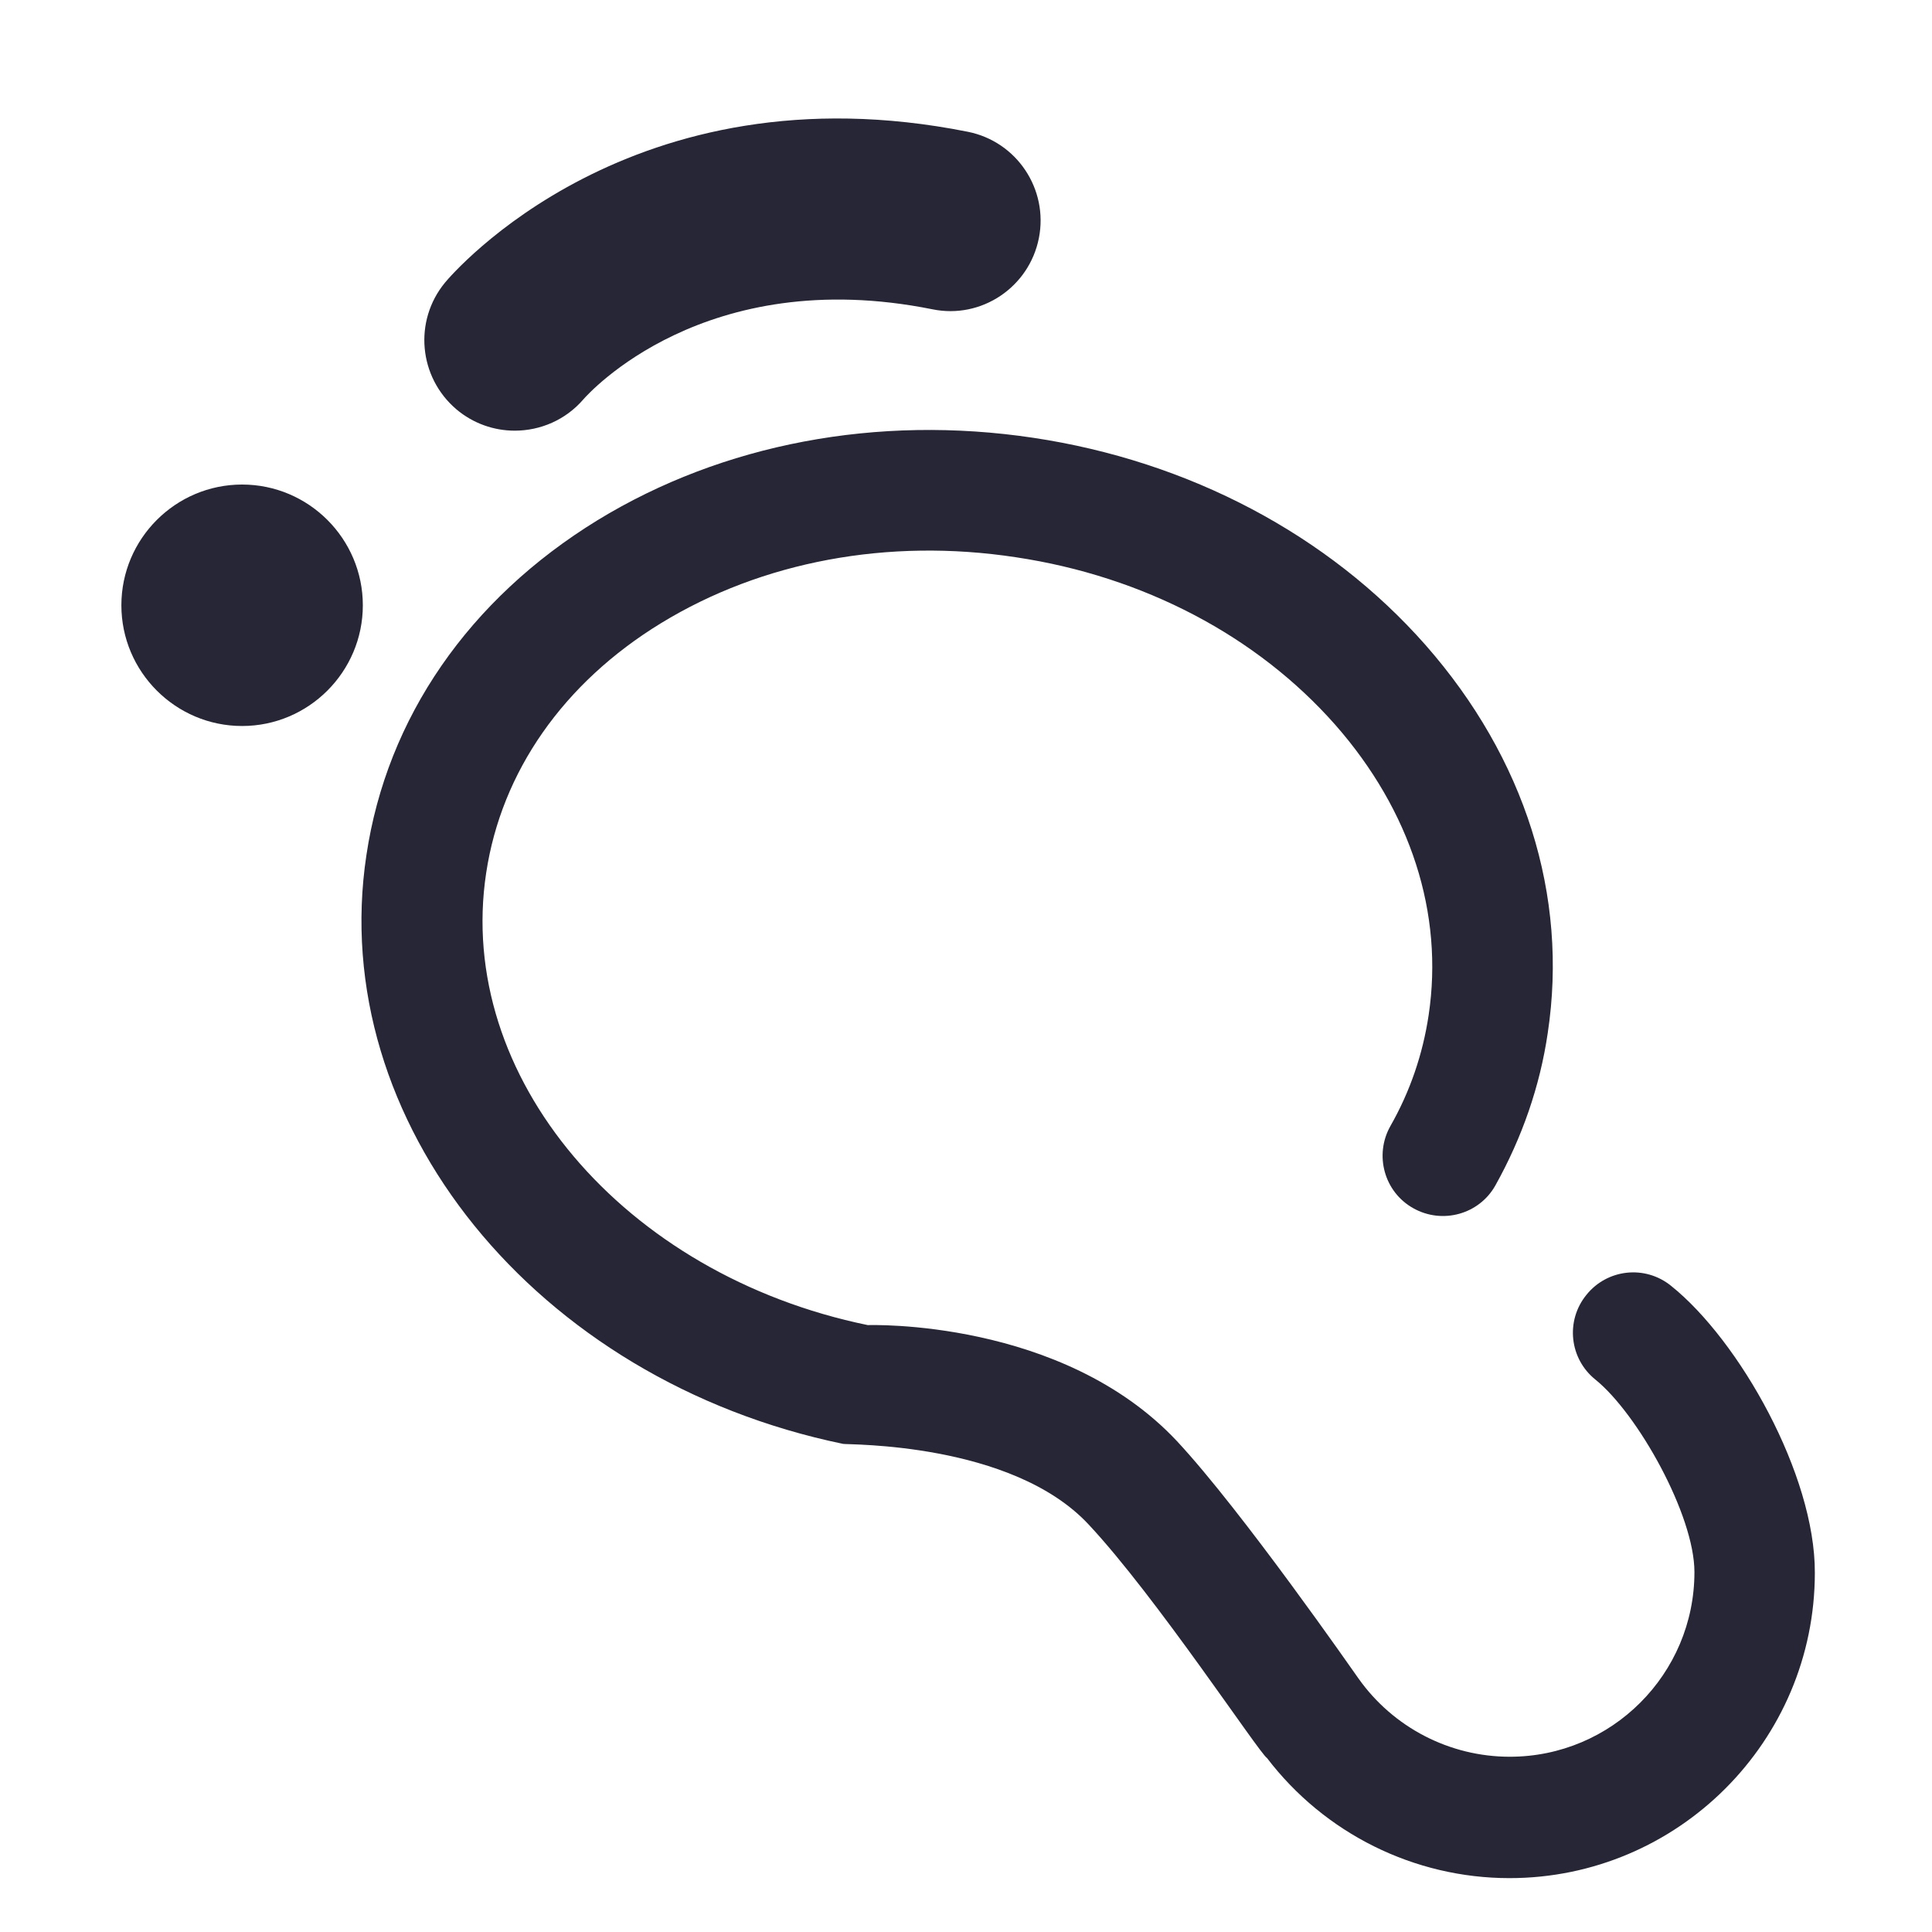
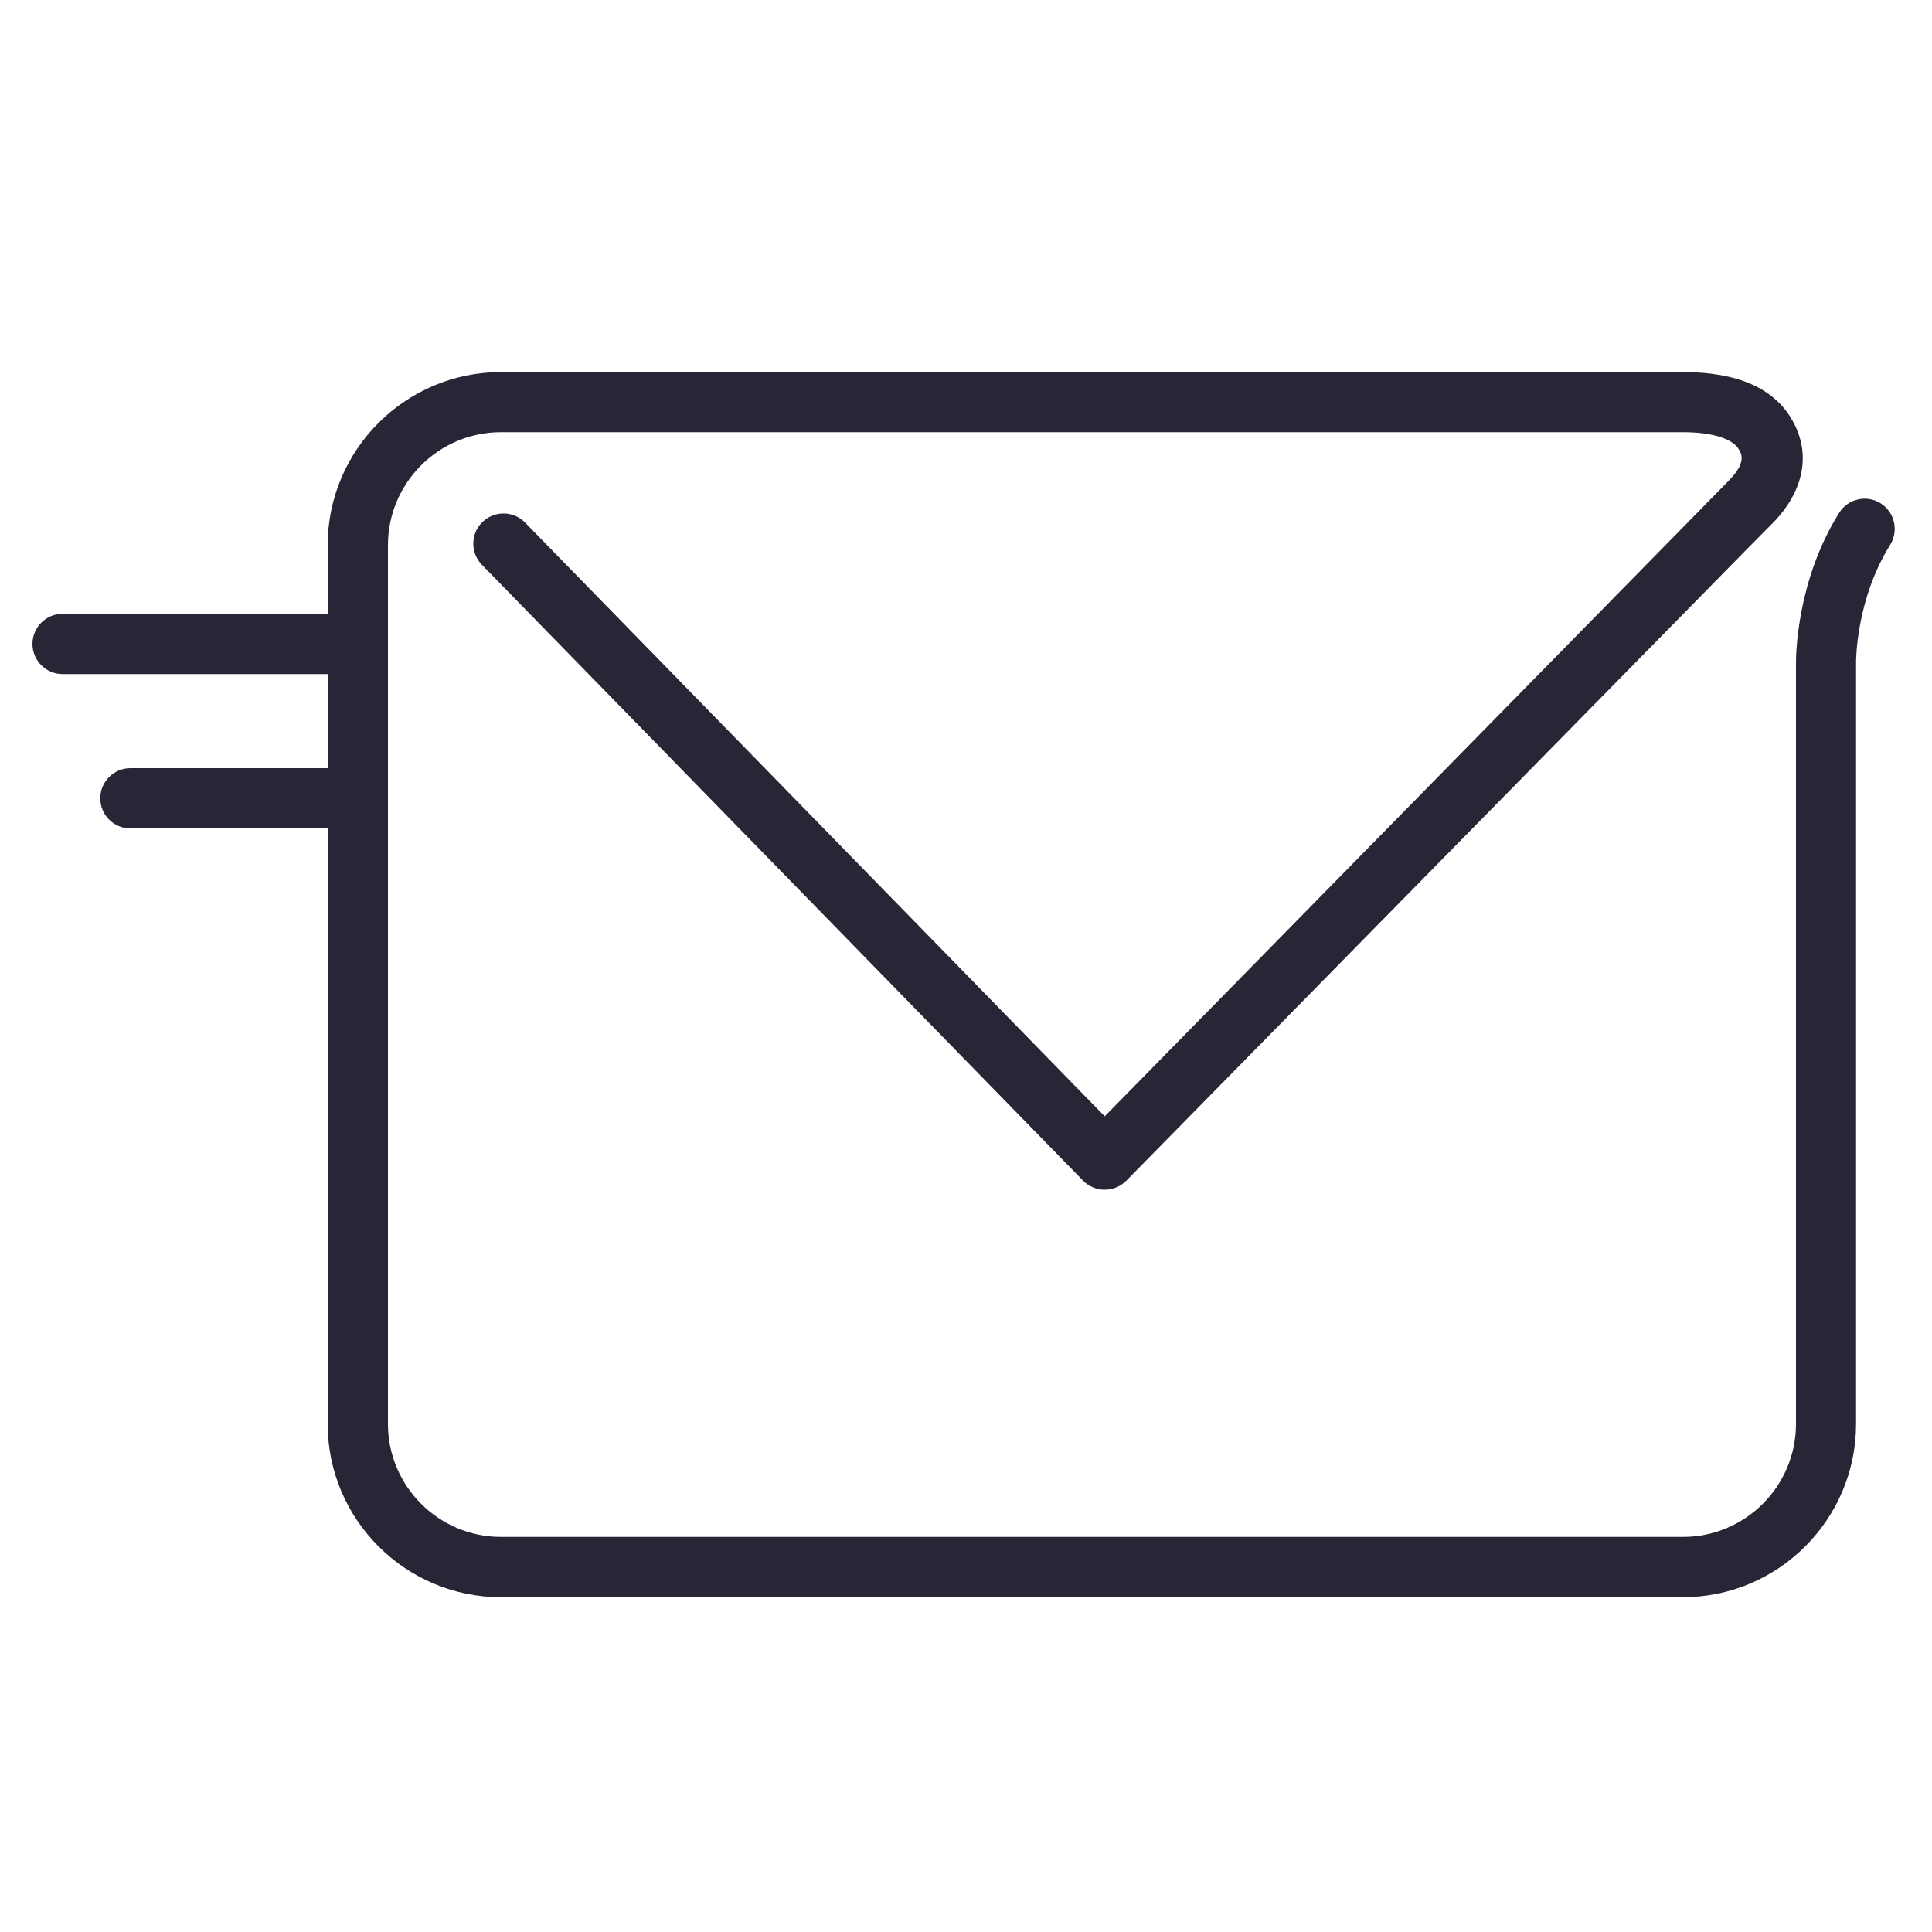
<svg xmlns="http://www.w3.org/2000/svg" version="1.1" width="200" height="200" viewBox="0 0 200 200">
  <defs>
    <style type="text/css">
@font-face {
  font-family: "ifont";
  src: url("//at.alicdn.com/t/font_1442373896_4754455.eot?#iefix") format("embedded-opentype"), url("//at.alicdn.com/t/font_1442373896_4754455.woff") format("woff"), url("//at.alicdn.com/t/font_1442373896_4754455.ttf") format("truetype"), url("//at.alicdn.com/t/font_1442373896_4754455.svg#ifont") format("svg");
}

</style>
  </defs>
  <g class="transform-group">
    <g transform="scale(0.1953125, 0.1953125)">
-       <path d="M885.701 681.52c-13.761-11.181-33.887-8.945-44.896 4.816-11.181 13.761-8.945 33.887 4.816 44.896 22.362 18.061 52.464 71.73 52.464 102.004 0 54.012-43.864 97.876-97.876 97.876-31.823 0-61.753-15.481-80.159-41.455-2.236-3.096-61.581-88.587-96.156-125.742-61.065-65.193-163.585-61.581-163.929-61.581C330.267 675.671 241.336 570.399 257.677 462.718c8.085-53.668 40.939-100.8 92.716-132.451 53.496-32.683 120.238-45.24 188.011-34.919 67.774 10.149 127.806 41.799 169.262 88.759 40.079 45.584 57.625 100.112 49.54 153.953-3.096 20.642-9.805 40.423-20.298 58.829-8.601 15.309-3.268 34.919 12.213 43.52 15.309 8.601 34.919 3.268 43.52-12.213 14.105-25.286 23.566-52.464 27.694-80.675 11.009-72.762-12.041-145.696-64.849-205.729-51.432-58.313-125.226-97.36-207.793-109.745-82.567-12.385-164.618 3.096-231.015 43.692-68.118 41.799-111.637 104.757-122.474 177.519-21.33 141.224 89.619 278.319 252.689 312.034 2.236 0.516 89.275-1.032 130.043 42.659 35.779 38.187 90.479 121.27 94.608 123.85 30.446 39.907 77.922 63.645 128.495 63.645 89.275 0 161.865-72.59 161.865-161.865C962.075 781.632 921.824 710.418 885.701 681.52zM64.333 320.806c0 35.263 28.726 63.989 63.989 63.989s63.989-28.726 63.989-63.989-28.726-63.989-63.989-63.989S64.333 285.543 64.333 320.806zM272.814 228.263c-11.009 0-22.018-3.784-30.963-11.353-19.954-17.029-22.706-46.788-6.02-67.086 3.956-4.816 98.736-115.593 277.115-79.987 25.974 5.16 42.832 30.446 37.671 56.421s-30.446 43.004-56.421 37.671c-120.754-24.254-182.335 44.724-184.915 47.648C299.821 222.586 286.403 228.263 272.814 228.263z" fill="#272636" />
+       <path d="M996.762 266.752c-7.475-4.71-17.408-2.355-22.016 5.12-22.63 36.147-22.835 76.186-22.835 79.053L951.91 754.688c0 32.973-26.829 59.904-59.904 59.904L265.523 814.592c-32.973 0-59.904-26.829-59.904-59.904L205.619 288.973c0-32.973 26.829-59.904 59.904-59.904L891.904 229.069c15.565 0 26.419 3.379 29.798 9.216 1.331 2.253 3.994 6.963-5.325 16.384L585.523 591.667l-307.2-314.675c-6.144-6.349-16.282-6.451-22.63-0.307-6.349 6.144-6.451 16.282-0.307 22.63l318.669 326.451c2.97 3.072 7.168 4.813 11.469 4.813 0 0 0 0 0 0 4.301 0 8.397-1.741 11.469-4.813l191.795-195.174c48.026-48.845 86.426-87.962 110.899-112.845 0 0 0.102-0.102 0.102-0.102l27.75-28.262c0.102-0.102 0.205-0.205 0.307-0.307 0.922-0.922 1.434-1.434 1.536-1.536l0 0 10.24-10.342c16.691-16.998 20.48-37.069 10.138-54.784-9.626-16.691-28.979-25.19-57.549-25.19L265.523 197.222c-50.688 0-91.853 41.267-91.853 91.853l0 36.25L33.178 325.325c-8.806 0-15.974 7.168-15.974 15.974 0 8.806 7.168 15.974 15.974 15.974l140.493 0 0 49.869L69.12 407.142c-8.806 0-15.974 7.168-15.974 15.974s7.168 15.974 15.974 15.974l104.55 0L173.67 754.688c0 50.688 41.267 91.853 91.853 91.853L891.904 846.541c50.688 0 91.853-41.267 91.853-91.853L983.757 350.925c0 0 0-0.102 0-0.102 0-0.307-0.102-32.973 18.022-61.952C1006.49 281.293 1004.237 271.462 996.762 266.752z" fill="#272636" />
    </g>
  </g>
</svg>
